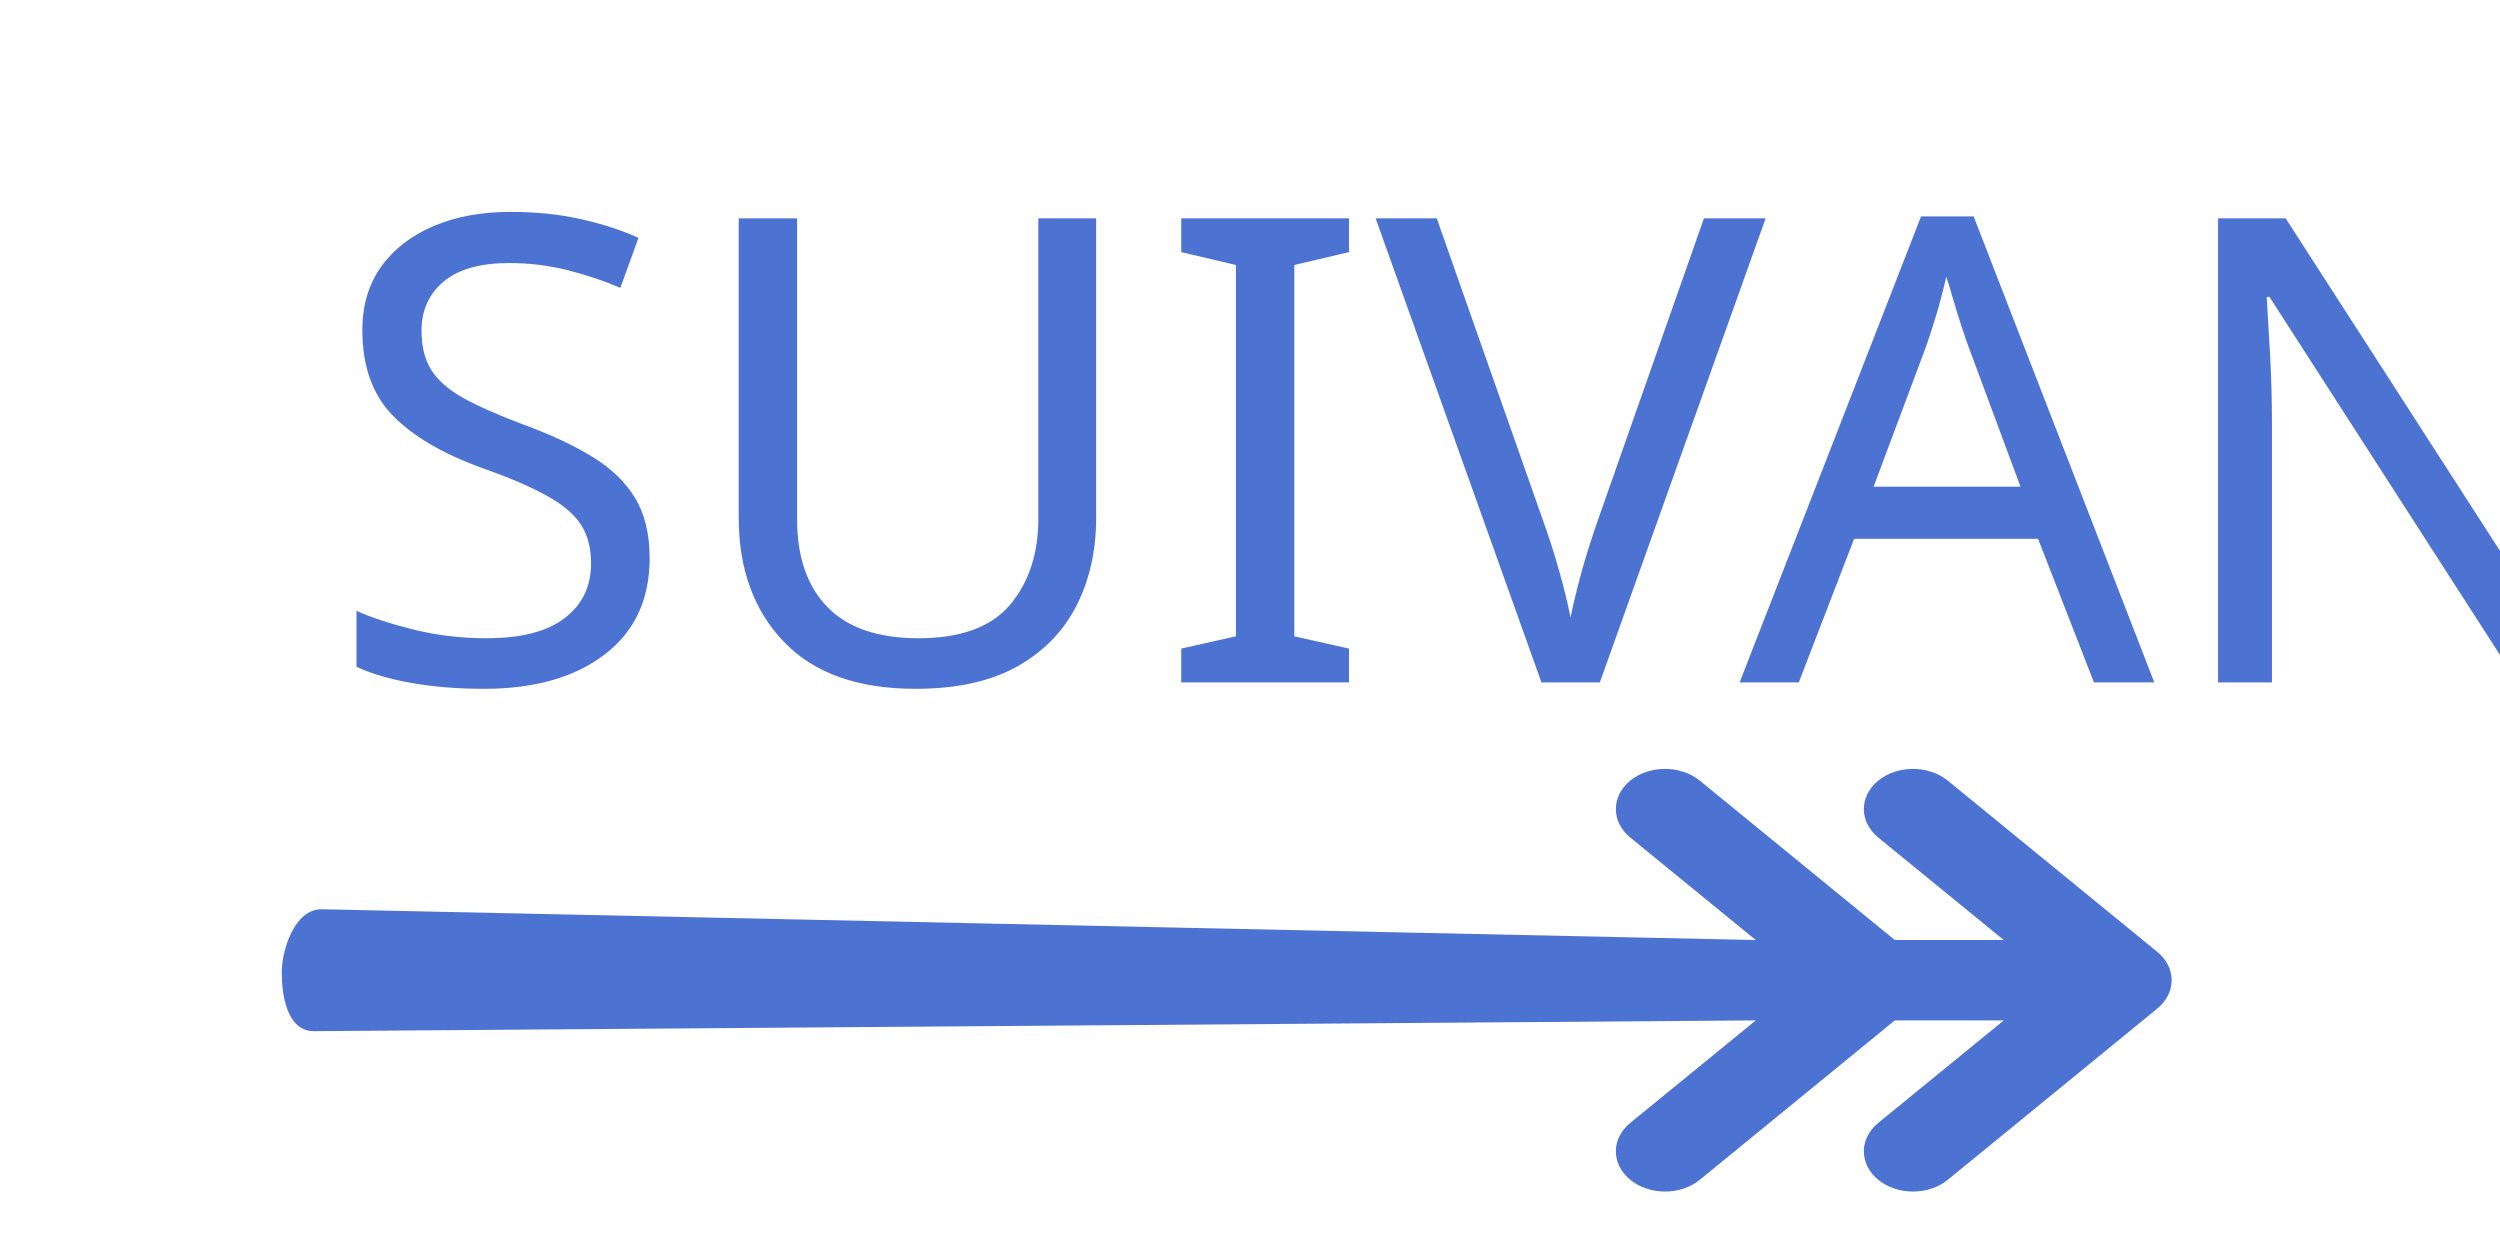
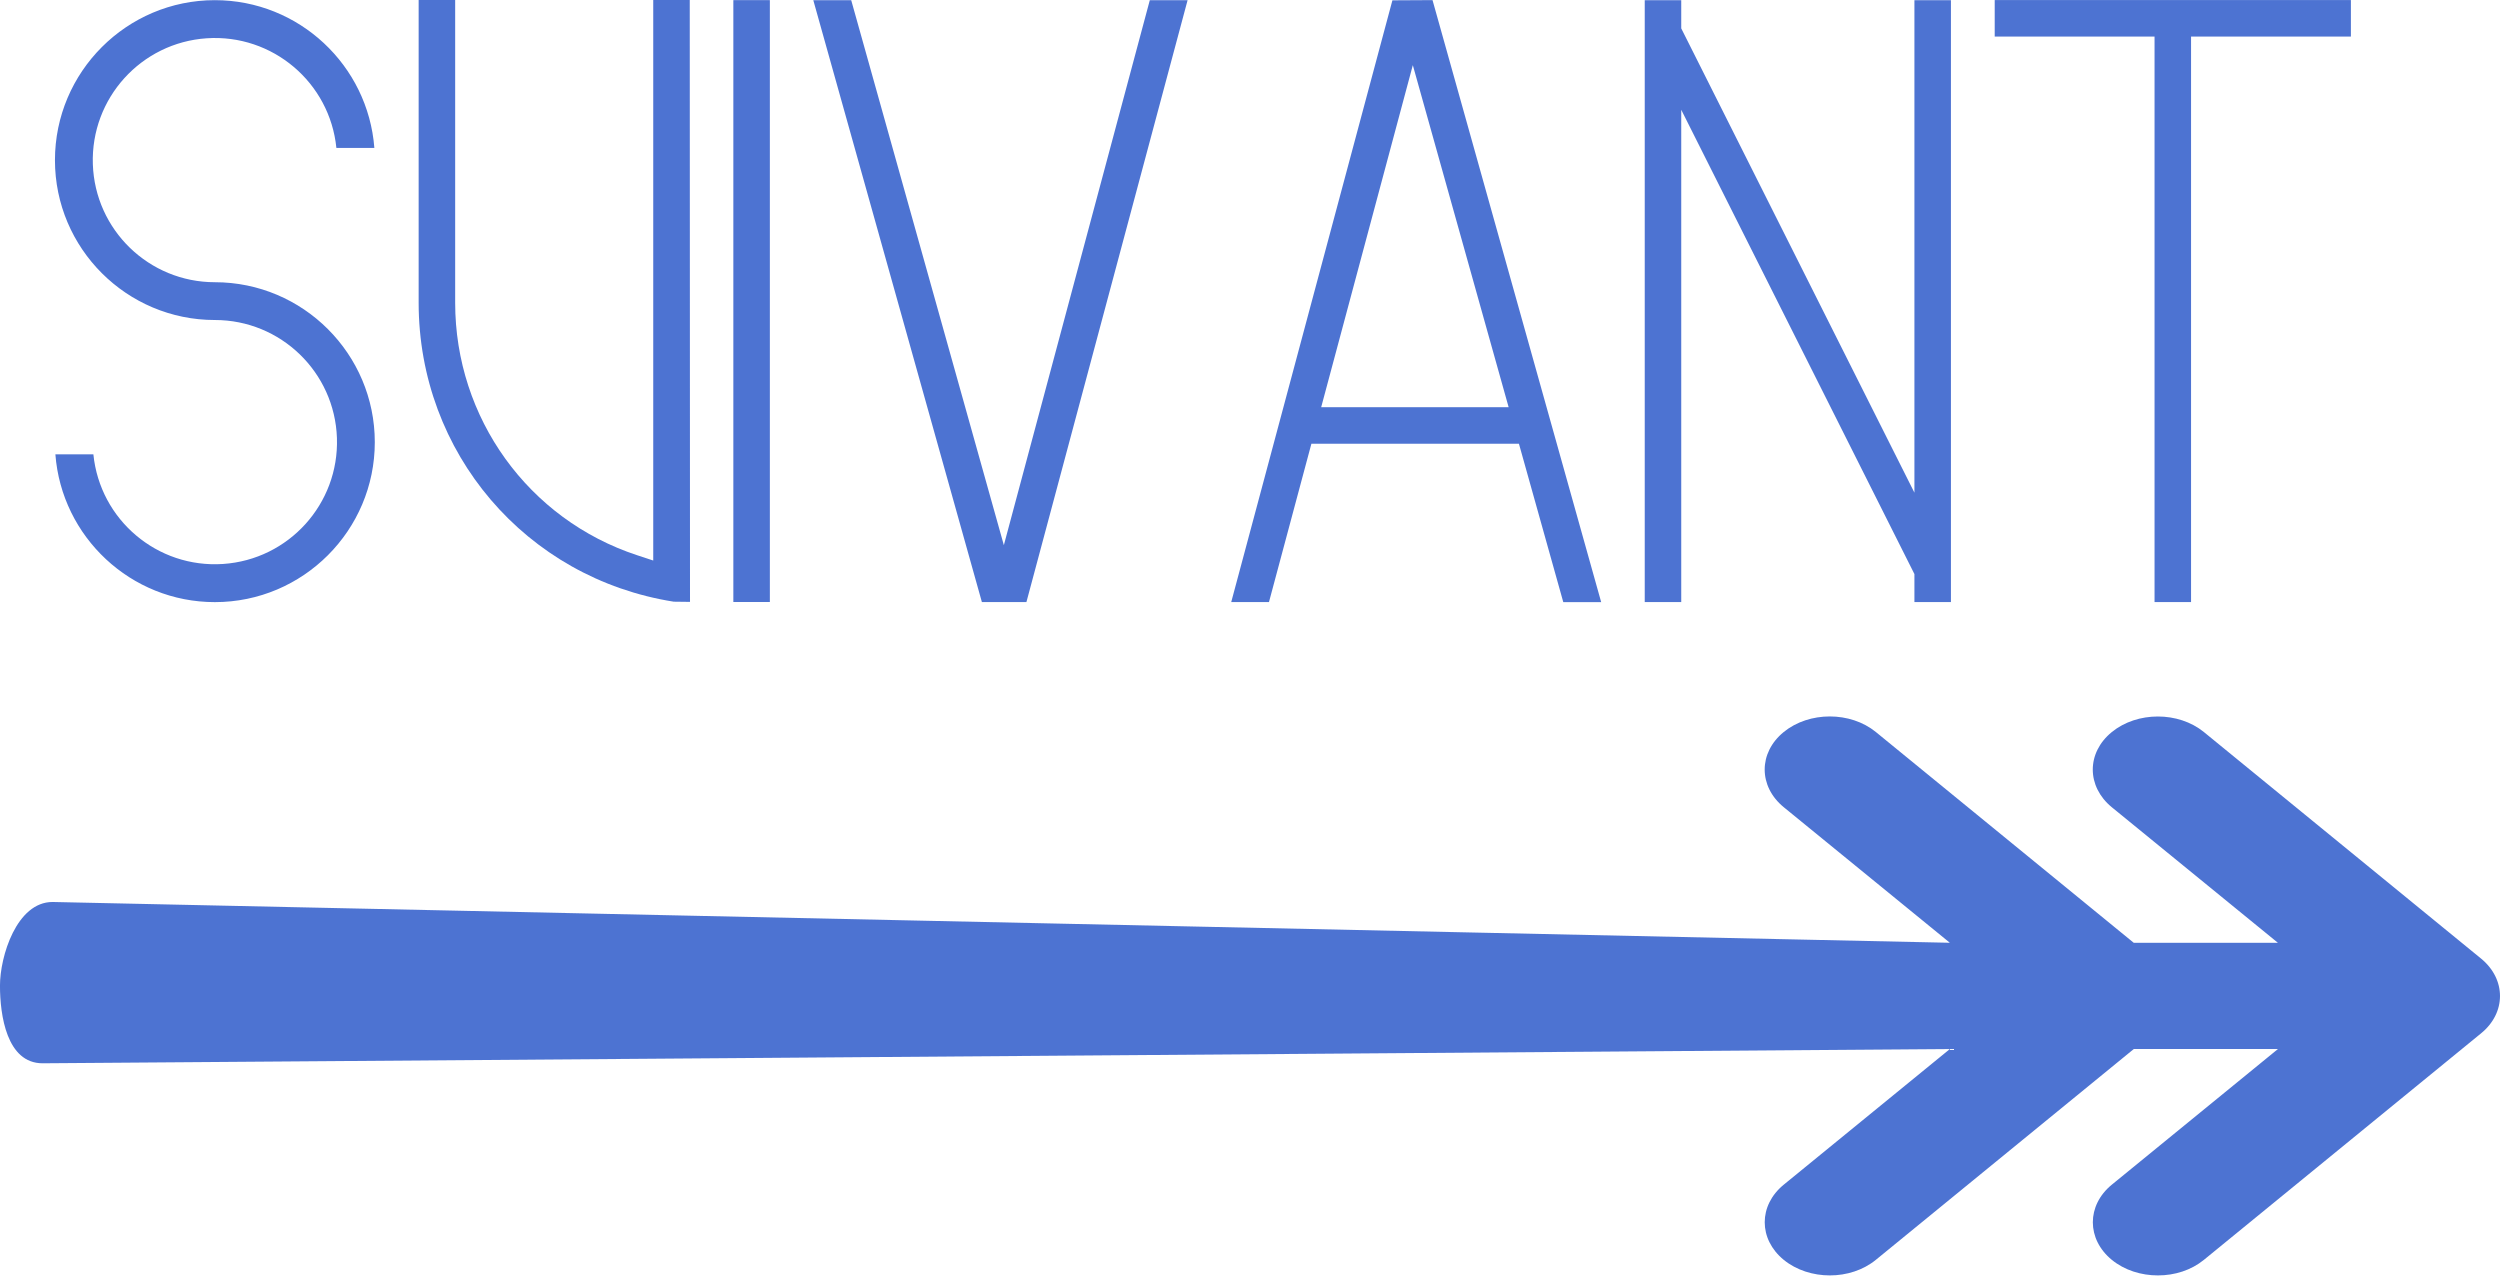
- <svg xmlns="http://www.w3.org/2000/svg" width="100%" height="100%" viewBox="0 0 200 100" version="1.1" xml:space="preserve" style="fill-rule:evenodd;clip-rule:evenodd;stroke-linejoin:round;stroke-miterlimit:2;">
-   <g transform="matrix(1,0,0,1,8.44828,8.96552)">
-     <text x="17.414px" y="45.624px" style="font-family:'IcelandLight', 'Iceland';font-size:52px;fill:rgb(77,115,210);">SUIVANT</text>
+ <svg xmlns="http://www.w3.org/2000/svg" id="Calque_1" data-name="Calque 1" viewBox="0 0 2267.89 1157.15">
+   <defs>
+     <style>.cls-1{isolation:isolate;}.cls-2{fill:#4d73d2;}</style>
+   </defs>
+   <g class="cls-1">
+     <path class="cls-2" d="M677.69,656.91H643.24A110.77,110.77,0,1,0,533,778.72c80,0,145.09,65.09,145.09,145.1S613,1068.92,533,1068.92c-76.28,0-139-59.2-144.67-134.06H422.8A110.78,110.78,0,1,0,533,813C453,813,387.94,748,387.94,668S453,522.85,533,522.85C609.32,522.85,672,582,677.69,656.91Z" transform="translate(-338.09 -522.7)" />
+     <path class="cls-2" d="M717.87,797.33V522.7H751V797.33c0,104.56,66.38,196.62,165.2,229.09l14.48,4.77V522.7h33.12l.23,546-14.77-.18C815.13,1047.33,717.87,933.39,717.87,797.33Z" transform="translate(-338.09 -522.7)" />
+     <path class="cls-2" d="M1003.35,1068.81v-546h33.12v546Z" transform="translate(-338.09 -522.7)" />
+     <path class="cls-2" d="M1415.42,522.89l-146.21,546h-40.39l-152.94-546h34.39l138.47,494.35,132.4-494.35Z" transform="translate(-338.09 -522.7)" />
+     <path class="cls-2" d="M1716,925.24H1527.73l-38.49,143.65H1455L1601.22,523l36.39-.2,153,546.12h-34.38L1716,925.25ZM1536.6,892.12h170.07L1619.74,581.8Z" transform="translate(-338.09 -522.7)" />
+     <path class="cls-2" d="M2074.77,1068.86v-25.39L1863.24,622.28v446.58h-33.12v-546h33.12v25.59l211.53,421.18V522.89h33.12v546Z" transform="translate(-338.09 -522.7)" />
+     <path class="cls-2" d="M2470.72,522.75v33.12h-145v513h-33.12v-513h-145V522.75Z" transform="translate(-338.09 -522.7)" />
  </g>
-   <g transform="matrix(0.874367,0,0,0.714418,-759.917,-594.215)">
-     <path d="M1066.48,938.33L1047.32,919.165C1045.56,917.408 1042.71,917.408 1040.95,919.165C1039.2,920.922 1039.2,923.772 1040.95,925.529L1052.44,937.011L1042.47,937.011L1024.63,919.165C1022.87,917.408 1020.02,917.408 1018.26,919.165C1016.51,920.922 1016.51,923.772 1018.26,925.529L1029.75,937.011L898.521,933.563C896.036,933.563 894.883,938.164 894.883,940.649C894.883,943.135 895.346,947.218 897.831,947.218L1029.75,946.011L1018.26,957.494C1016.51,959.25 1016.51,962.1 1018.26,963.857C1019.14,964.736 1020.3,965.175 1021.45,965.175C1022.6,965.175 1023.75,964.736 1024.63,963.857L1042.47,946.011L1052.44,946.011L1040.95,957.494C1039.2,959.25 1039.2,962.1 1040.95,963.857C1041.83,964.736 1042.98,965.175 1044.14,965.175C1045.29,965.175 1046.44,964.736 1047.32,963.857L1066.48,944.693C1068.24,942.936 1068.24,940.086 1066.48,938.33Z" style="fill:rgb(77,115,210);fill-rule:nonzero;" />
-   </g>
+   <path class="cls-2" d="M2588.67,1392.17l-251.29-205.38c-23.09-18.82-60.47-18.82-83.55,0s-22.95,49.37,0,68.2l150.7,123H2273.77l-234-191.25c-23.09-18.82-60.47-18.82-83.55,0s-23,49.37,0,68.2l150.7,123-1721.14-37c-32.59,0-47.71,49.3-47.71,75.93s6.07,70.4,38.66,70.4l1730.19-12.94-150.7,123.06c-23,18.82-23,49.36,0,68.19,11.54,9.42,26.75,14.12,41.84,14.12s30.16-4.7,41.71-14.12l234-191.25h130.76l-150.7,123.06c-22.95,18.82-22.95,49.36,0,68.19,11.54,9.42,26.62,14.12,41.84,14.12s30.16-4.7,41.71-14.12l251.29-205.37C2611.75,1441.53,2611.75,1411,2588.67,1392.17Z" transform="translate(-338.09 -522.7)" />
</svg>
